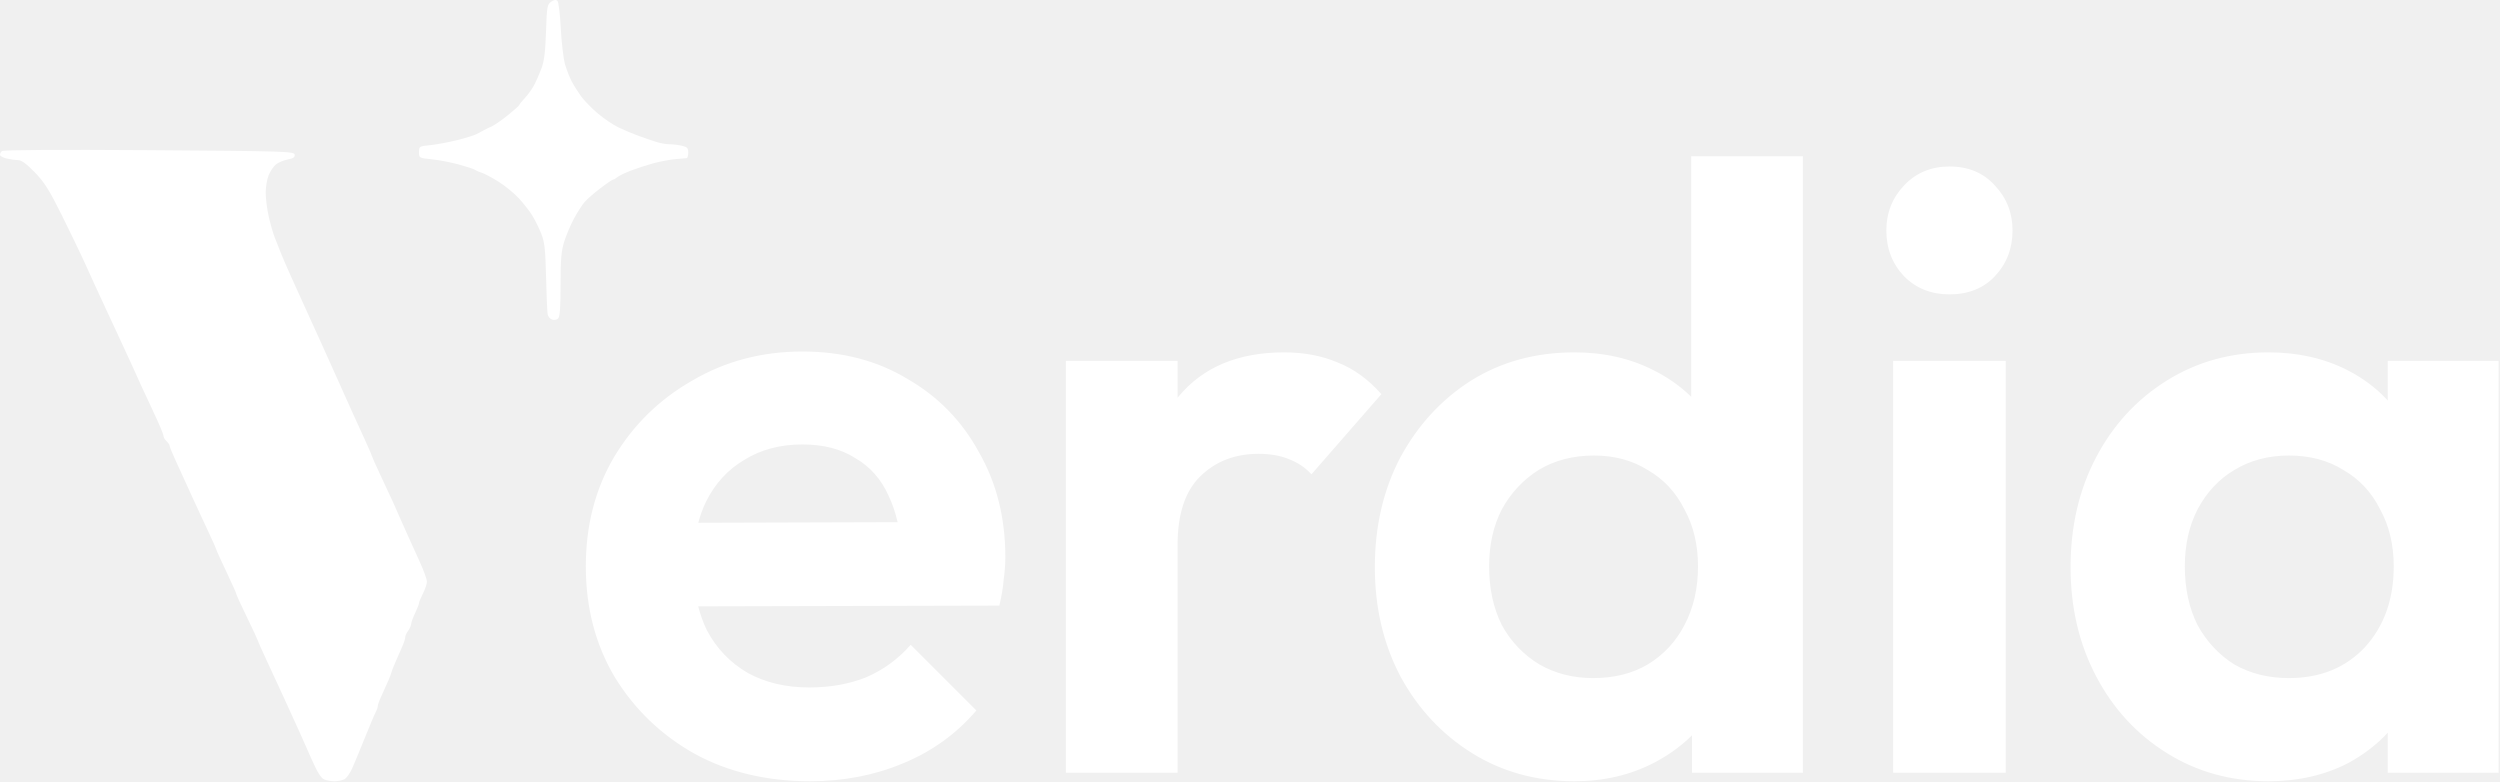
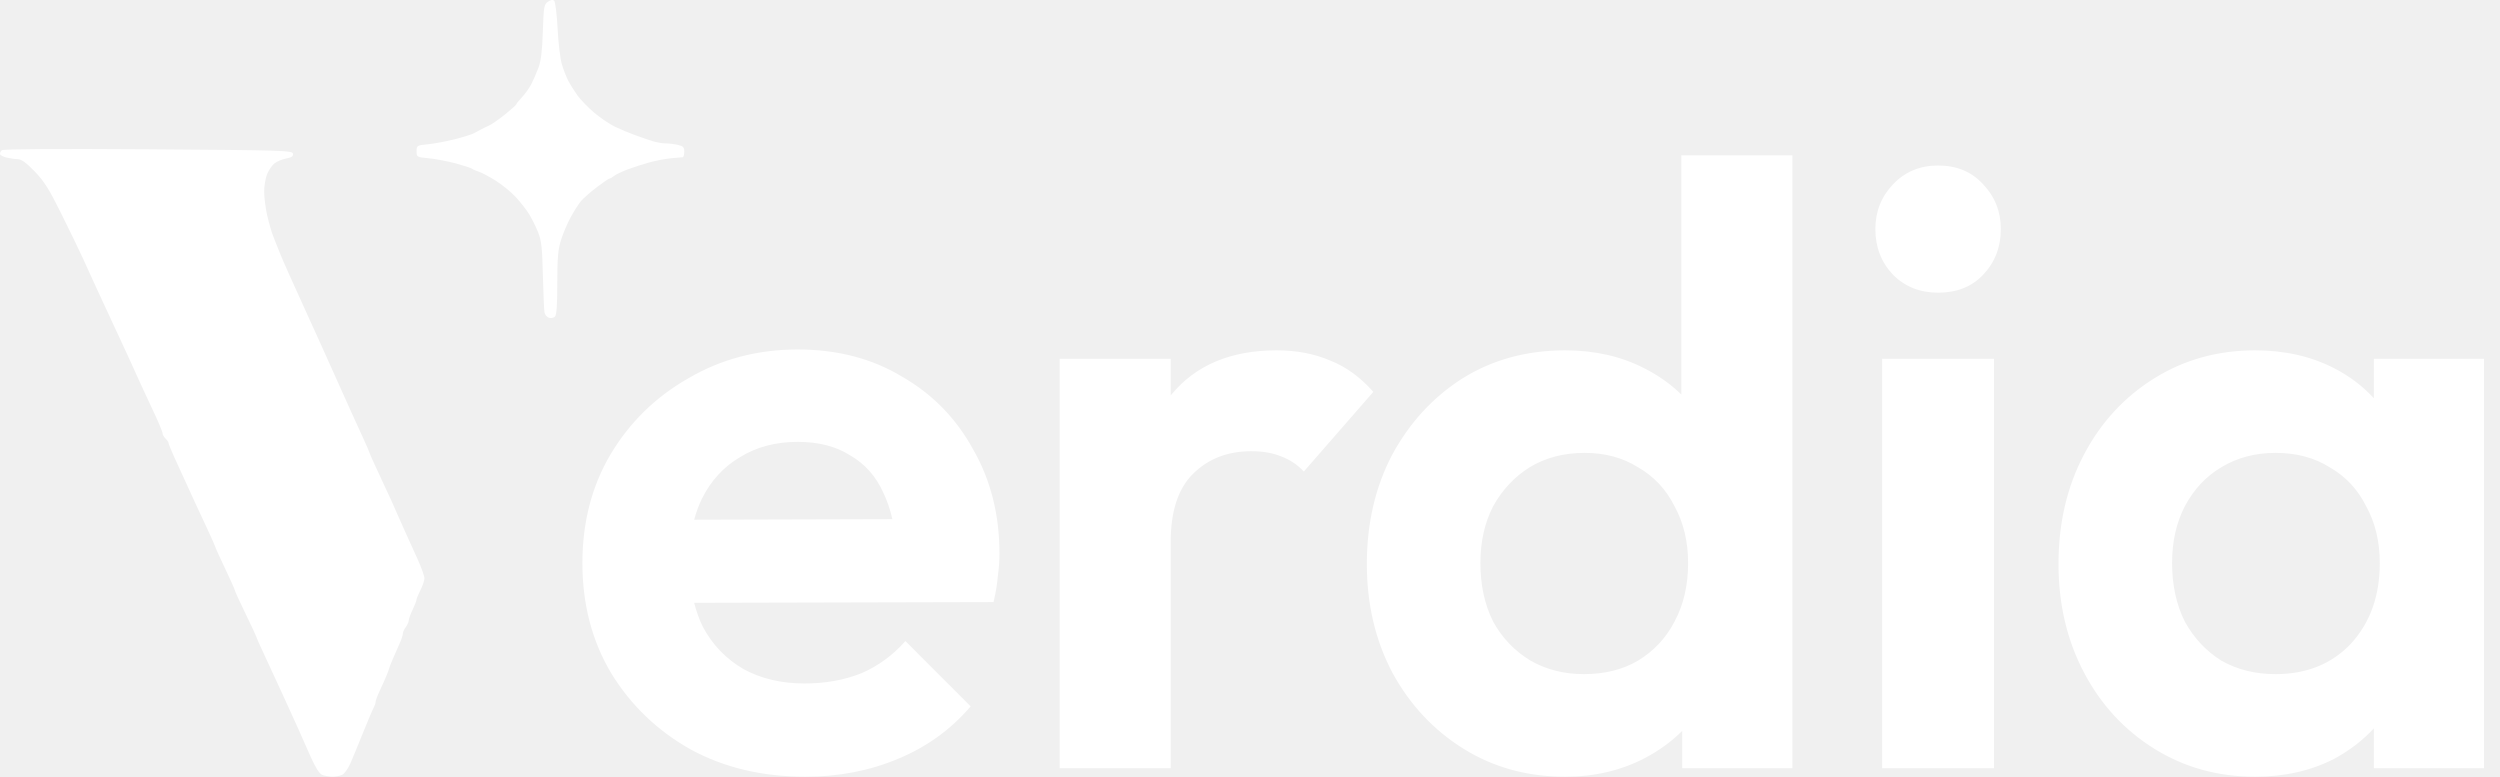
- <svg xmlns="http://www.w3.org/2000/svg" width="128" height="40" viewBox="0 0 128 40" fill="none">
-   <path d="M7.638 7.689C14.606 7.737 15.063 7.751 15.088 7.916C15.107 8.047 15.019 8.11 14.738 8.163C14.531 8.203 14.259 8.316 14.134 8.415C14.009 8.515 13.838 8.765 13.754 8.973C13.67 9.18 13.602 9.588 13.604 9.879C13.605 10.17 13.675 10.714 13.758 11.087C13.843 11.46 13.979 11.936 14.061 12.144C14.143 12.351 14.286 12.713 14.378 12.948C14.471 13.184 14.702 13.717 14.89 14.132C15.078 14.547 15.294 15.022 15.368 15.188C15.442 15.355 15.668 15.853 15.87 16.296C16.073 16.739 16.325 17.293 16.431 17.528C16.538 17.764 16.71 18.148 16.816 18.384C16.922 18.619 17.151 19.129 17.326 19.517C17.498 19.904 17.702 20.357 17.777 20.523C17.852 20.69 18.006 21.029 18.117 21.278C18.23 21.528 18.483 22.082 18.68 22.511C18.877 22.939 19.038 23.313 19.038 23.342C19.041 23.373 19.248 23.836 19.5 24.373C19.754 24.912 20.043 25.535 20.144 25.757C20.244 25.978 20.394 26.318 20.477 26.512C20.56 26.706 20.742 27.114 20.881 27.418C21.02 27.722 21.297 28.334 21.497 28.776C21.698 29.219 21.86 29.672 21.859 29.783C21.859 29.894 21.766 30.166 21.655 30.388C21.543 30.609 21.451 30.835 21.45 30.891C21.448 30.946 21.359 31.172 21.252 31.394C21.146 31.615 21.055 31.864 21.051 31.947C21.048 32.031 20.977 32.189 20.895 32.3C20.812 32.41 20.747 32.557 20.747 32.627C20.748 32.697 20.684 32.9 20.605 33.08C20.526 33.26 20.368 33.622 20.253 33.885C20.139 34.146 20.045 34.383 20.044 34.413C20.044 34.44 19.973 34.634 19.885 34.841C19.797 35.048 19.639 35.4 19.535 35.621C19.431 35.842 19.345 36.079 19.342 36.149C19.341 36.219 19.295 36.355 19.241 36.452C19.186 36.55 18.941 37.127 18.697 37.735C18.452 38.344 18.157 39.057 18.041 39.32C17.926 39.583 17.741 39.844 17.63 39.899C17.52 39.955 17.293 40 17.127 40C16.961 40 16.724 39.959 16.599 39.908C16.444 39.846 16.247 39.535 15.978 38.927C15.762 38.438 15.484 37.811 15.36 37.534C15.236 37.257 14.874 36.465 14.558 35.773C14.241 35.081 13.807 34.141 13.593 33.684C13.378 33.227 13.204 32.83 13.204 32.803C13.201 32.771 12.953 32.24 12.652 31.62C12.349 30.997 12.1 30.453 12.099 30.412C12.097 30.368 11.869 29.859 11.593 29.28C11.317 28.7 11.09 28.201 11.09 28.173C11.089 28.144 10.904 27.725 10.677 27.242C10.45 26.758 10.128 26.067 9.963 25.707C9.799 25.348 9.582 24.871 9.481 24.649C9.379 24.428 9.157 23.941 8.986 23.567C8.816 23.194 8.678 22.854 8.68 22.812C8.682 22.771 8.612 22.67 8.525 22.587C8.437 22.504 8.366 22.379 8.369 22.31C8.371 22.239 8.143 21.696 7.861 21.102C7.579 20.507 7.29 19.884 7.217 19.718C7.145 19.552 6.94 19.098 6.762 18.711C6.583 18.323 6.28 17.668 6.088 17.252C5.896 16.837 5.581 16.158 5.387 15.742C5.194 15.328 4.942 14.784 4.829 14.534C4.717 14.285 4.469 13.742 4.28 13.326C4.089 12.911 3.586 11.869 3.161 11.012C2.533 9.745 2.274 9.334 1.785 8.827C1.367 8.395 1.103 8.2 0.929 8.198C0.79 8.196 0.529 8.16 0.348 8.118C0.167 8.076 0.01 7.994 0.001 7.936C-0.008 7.877 0.036 7.787 0.099 7.734C0.179 7.675 3.027 7.658 7.638 7.689ZM41.083 17.997C43.12 17.997 44.91 18.463 46.453 19.395C48.024 20.297 49.247 21.548 50.12 23.148C51.023 24.72 51.473 26.511 51.473 28.519C51.473 28.897 51.444 29.29 51.386 29.697C51.357 30.076 51.284 30.512 51.167 31.007L35.748 31.045C35.86 31.48 36.008 31.889 36.194 32.273C36.688 33.204 37.387 33.932 38.289 34.456C39.191 34.95 40.239 35.198 41.432 35.198C42.509 35.198 43.485 35.023 44.358 34.674C45.231 34.295 45.987 33.742 46.627 33.015L49.989 36.377C48.97 37.57 47.719 38.472 46.235 39.083C44.78 39.694 43.193 40 41.476 40C39.264 40 37.299 39.535 35.582 38.603C33.865 37.643 32.498 36.333 31.479 34.674C30.489 33.015 29.995 31.123 29.994 28.999C29.994 26.904 30.475 25.041 31.435 23.411C32.425 21.752 33.764 20.442 35.452 19.481C37.139 18.492 39.017 17.997 41.083 17.997ZM92.308 39.563H86.632V37.647C86.08 38.193 85.439 38.659 84.711 39.04C83.489 39.68 82.121 40 80.608 40C78.658 40 76.911 39.52 75.368 38.56C73.826 37.599 72.604 36.289 71.701 34.63C70.829 32.971 70.392 31.108 70.392 29.042C70.392 26.947 70.829 25.07 71.701 23.411C72.604 21.752 73.812 20.442 75.326 19.481C76.868 18.521 78.629 18.041 80.608 18.041C82.121 18.041 83.474 18.347 84.667 18.958C85.395 19.322 86.036 19.774 86.588 20.314V8H92.308V39.563ZM116.141 18.041C117.654 18.041 119.008 18.347 120.202 18.958C120.995 19.364 121.679 19.881 122.253 20.506V18.477H127.928V39.563H122.253V37.515C121.679 38.134 120.995 38.657 120.202 39.083C119.008 39.694 117.654 40 116.141 40C114.22 40 112.488 39.52 110.946 38.56C109.403 37.599 108.196 36.289 107.323 34.63C106.45 32.971 106.013 31.108 106.013 29.042C106.013 26.947 106.45 25.07 107.323 23.411C108.196 21.752 109.403 20.442 110.946 19.481C112.488 18.521 114.22 18.041 116.141 18.041ZM65.749 18.041C66.768 18.041 67.686 18.215 68.5 18.564C69.315 18.885 70.058 19.423 70.727 20.18L67.147 24.284C66.827 23.935 66.434 23.673 65.968 23.498C65.532 23.323 65.022 23.236 64.44 23.236C63.218 23.236 62.214 23.629 61.428 24.415C60.671 25.172 60.292 26.336 60.292 27.907V39.563H54.574V18.477H60.292V20.365C60.307 20.347 60.321 20.329 60.336 20.311C61.588 18.798 63.392 18.041 65.749 18.041ZM102.693 39.563H96.93V18.477H102.693V39.563ZM81.612 23.323C80.535 23.323 79.589 23.571 78.774 24.065C77.988 24.56 77.362 25.23 76.897 26.073C76.46 26.917 76.243 27.893 76.243 28.999C76.243 30.134 76.46 31.138 76.897 32.011C77.362 32.855 78.003 33.525 78.818 34.02C79.632 34.485 80.549 34.718 81.568 34.718C82.644 34.718 83.577 34.485 84.363 34.02C85.177 33.525 85.803 32.855 86.24 32.011C86.705 31.138 86.938 30.134 86.938 28.999C86.938 27.893 86.705 26.917 86.24 26.073C85.803 25.201 85.177 24.531 84.363 24.065C83.577 23.571 82.659 23.323 81.612 23.323ZM117.189 23.323C116.141 23.323 115.21 23.571 114.395 24.065C113.609 24.531 112.984 25.201 112.518 26.074C112.081 26.918 111.863 27.893 111.863 28.999C111.863 30.134 112.081 31.138 112.518 32.011C112.984 32.855 113.609 33.525 114.395 34.02C115.21 34.485 116.141 34.718 117.189 34.718C118.789 34.718 120.085 34.194 121.075 33.147C122.064 32.07 122.559 30.687 122.559 28.999C122.559 27.893 122.325 26.918 121.86 26.074C121.423 25.201 120.798 24.531 119.983 24.065C119.197 23.571 118.265 23.323 117.189 23.323ZM41.083 22.756C39.948 22.756 38.959 23.018 38.115 23.542C37.271 24.037 36.615 24.749 36.15 25.681C35.987 26.018 35.855 26.38 35.752 26.766L45.958 26.735C45.843 26.235 45.689 25.781 45.492 25.375C45.114 24.531 44.546 23.891 43.789 23.454C43.062 22.989 42.16 22.756 41.083 22.756ZM28.219 0.089C28.37 -0.014 28.469 -0.027 28.542 0.046C28.6 0.105 28.678 0.749 28.715 1.479C28.752 2.209 28.852 3.033 28.934 3.311C29.017 3.587 29.168 3.972 29.27 4.166C29.371 4.36 29.585 4.699 29.744 4.921C29.904 5.142 30.29 5.539 30.599 5.802C30.909 6.064 31.389 6.39 31.665 6.523C31.942 6.657 32.417 6.857 32.721 6.966C33.025 7.076 33.434 7.214 33.627 7.274C33.82 7.335 34.115 7.386 34.281 7.386C34.447 7.386 34.73 7.42 34.911 7.462C35.186 7.525 35.241 7.585 35.239 7.815C35.238 7.967 35.203 8.093 35.161 8.097C35.12 8.099 34.859 8.122 34.582 8.147C34.306 8.173 33.808 8.266 33.476 8.354C33.144 8.444 32.623 8.612 32.319 8.728C32.015 8.843 31.698 8.996 31.615 9.066C31.531 9.137 31.429 9.195 31.388 9.196C31.345 9.2 31.051 9.398 30.735 9.641C30.417 9.883 30.055 10.201 29.93 10.346C29.805 10.49 29.562 10.87 29.39 11.188C29.217 11.506 28.992 12.038 28.888 12.37C28.737 12.855 28.701 13.291 28.701 14.584C28.701 15.755 28.666 16.226 28.574 16.311C28.503 16.376 28.363 16.399 28.262 16.362C28.16 16.326 28.061 16.204 28.04 16.094C28.018 15.981 27.982 15.122 27.958 14.182C27.923 12.735 27.884 12.389 27.703 11.942C27.587 11.652 27.377 11.232 27.239 11.011C27.1 10.789 26.794 10.4 26.559 10.146C26.323 9.892 25.86 9.513 25.528 9.305C25.196 9.097 24.811 8.891 24.673 8.849C24.535 8.806 24.376 8.738 24.321 8.695C24.265 8.653 23.88 8.527 23.465 8.415C23.051 8.304 22.428 8.186 22.082 8.152C21.465 8.093 21.453 8.087 21.453 7.79C21.453 7.496 21.47 7.486 22.032 7.431C22.35 7.398 22.961 7.285 23.39 7.179C23.818 7.072 24.271 6.933 24.396 6.868C24.521 6.805 24.691 6.714 24.774 6.667C24.856 6.621 25.038 6.532 25.176 6.472C25.314 6.411 25.689 6.151 26.01 5.893C26.33 5.635 26.59 5.401 26.588 5.374C26.587 5.345 26.714 5.188 26.87 5.022C27.026 4.856 27.239 4.562 27.342 4.368C27.446 4.174 27.616 3.788 27.72 3.512C27.861 3.138 27.922 2.65 27.956 1.623C27.998 0.342 28.018 0.225 28.219 0.089ZM99.812 8.524C100.772 8.525 101.543 8.844 102.125 9.484C102.736 10.124 103.042 10.896 103.042 11.798C103.042 12.729 102.736 13.515 102.125 14.155C101.543 14.766 100.772 15.072 99.812 15.072C98.881 15.072 98.109 14.766 97.498 14.155C96.887 13.515 96.581 12.729 96.581 11.798C96.582 10.896 96.887 10.125 97.498 9.484C98.109 8.844 98.881 8.524 99.812 8.524Z" fill="white" />
+ <svg xmlns="http://www.w3.org/2000/svg" width="103" height="32" viewBox="0 0 103 32" fill="none">
+   <path d="M32.866 14.398C34.496 14.399 35.928 14.771 37.162 15.516C38.419 16.237 39.397 17.239 40.096 18.52C40.818 19.777 41.178 21.209 41.178 22.815C41.178 23.118 41.155 23.432 41.108 23.758C41.085 24.06 41.027 24.41 40.934 24.806L28.599 24.836C28.688 25.184 28.805 25.512 28.954 25.818C29.35 26.563 29.909 27.146 30.631 27.565C31.353 27.961 32.191 28.159 33.146 28.159C34.007 28.159 34.787 28.018 35.485 27.739C36.184 27.437 36.79 26.994 37.302 26.412L39.991 29.102C39.176 30.056 38.175 30.779 36.987 31.268C35.824 31.756 34.554 32.001 33.181 32.001C31.412 32.001 29.84 31.628 28.466 30.883C27.092 30.114 25.998 29.066 25.183 27.739C24.391 26.412 23.995 24.899 23.995 23.199C23.995 21.523 24.38 20.033 25.148 18.73C25.939 17.403 27.01 16.354 28.36 15.586C29.711 14.794 31.213 14.399 32.866 14.398ZM73.846 31.651H69.306V30.115C68.863 30.553 68.352 30.927 67.769 31.232C66.791 31.744 65.696 32.001 64.485 32.001C62.926 32.001 61.529 31.616 60.295 30.848C59.061 30.079 58.083 29.032 57.361 27.705C56.663 26.378 56.314 24.887 56.314 23.234C56.314 21.558 56.663 20.056 57.361 18.73C58.083 17.402 59.049 16.354 60.26 15.586C61.494 14.818 62.903 14.434 64.485 14.434C65.696 14.434 66.779 14.678 67.734 15.167C68.317 15.459 68.828 15.822 69.271 16.254V6.4H73.846V31.651ZM92.912 14.434C94.123 14.434 95.206 14.678 96.16 15.167C96.796 15.492 97.342 15.907 97.802 16.407V14.782H102.342V31.651H97.802V30.01C97.342 30.505 96.796 30.927 96.16 31.268C95.206 31.756 94.123 32.001 92.912 32.001C91.376 32.001 89.991 31.616 88.757 30.848C87.523 30.079 86.556 29.032 85.858 27.705C85.159 26.378 84.81 24.887 84.81 23.234C84.81 21.558 85.159 20.056 85.858 18.73C86.556 17.402 87.523 16.354 88.757 15.586C89.991 14.818 91.376 14.434 92.912 14.434ZM6.111 6.151C11.675 6.189 12.05 6.201 12.071 6.332C12.087 6.437 12.015 6.488 11.79 6.53C11.625 6.562 11.408 6.653 11.308 6.731C11.208 6.811 11.071 7.012 11.004 7.178C10.937 7.343 10.881 7.67 10.883 7.902C10.884 8.135 10.94 8.57 11.007 8.869C11.075 9.168 11.184 9.549 11.249 9.715C11.315 9.881 11.429 10.17 11.503 10.358C11.577 10.547 11.762 10.973 11.912 11.305C12.063 11.637 12.235 12.017 12.295 12.15C12.354 12.283 12.535 12.682 12.696 13.036C12.858 13.39 13.06 13.834 13.145 14.023C13.23 14.211 13.369 14.519 13.453 14.707C13.539 14.895 13.721 15.303 13.86 15.613C13.999 15.923 14.162 16.285 14.222 16.418C14.282 16.551 14.405 16.823 14.494 17.023C14.584 17.222 14.787 17.666 14.944 18.009C15.101 18.349 15.23 18.648 15.232 18.673C15.232 18.695 15.398 19.067 15.601 19.498C15.803 19.929 16.035 20.428 16.115 20.605C16.196 20.782 16.316 21.054 16.382 21.209C16.449 21.364 16.594 21.691 16.705 21.935C16.816 22.178 17.038 22.667 17.198 23.021C17.358 23.375 17.488 23.736 17.487 23.826C17.487 23.915 17.413 24.133 17.324 24.31C17.235 24.486 17.161 24.666 17.159 24.712C17.158 24.756 17.087 24.938 17.002 25.115C16.917 25.292 16.845 25.491 16.841 25.558C16.839 25.608 16.807 25.692 16.763 25.769L16.669 25.911C16.627 25.984 16.597 26.06 16.598 26.102C16.598 26.157 16.548 26.32 16.485 26.464C16.422 26.608 16.294 26.897 16.202 27.107C16.111 27.315 16.038 27.505 16.036 27.53C16.036 27.552 15.978 27.707 15.908 27.873C15.838 28.039 15.712 28.32 15.628 28.497C15.545 28.674 15.477 28.864 15.475 28.92C15.474 28.976 15.436 29.084 15.393 29.161C15.349 29.239 15.153 29.701 14.957 30.188C14.762 30.674 14.526 31.245 14.434 31.456C14.341 31.666 14.193 31.874 14.105 31.919C14.016 31.963 13.835 32 13.702 32C13.569 32 13.379 31.967 13.279 31.927C13.155 31.877 12.998 31.628 12.782 31.142C12.609 30.75 12.387 30.248 12.288 30.026C12.189 29.804 11.899 29.171 11.647 28.617C11.393 28.064 11.046 27.313 10.875 26.947C10.703 26.582 10.563 26.264 10.563 26.242C10.56 26.216 10.363 25.791 10.122 25.296C9.881 24.799 9.681 24.366 9.679 24.33C9.677 24.294 9.496 23.887 9.275 23.424C9.054 22.959 8.872 22.56 8.872 22.538C8.87 22.513 8.723 22.178 8.542 21.793C8.36 21.406 8.103 20.854 7.971 20.565C7.84 20.278 7.666 19.897 7.585 19.72C7.504 19.543 7.325 19.153 7.189 18.855C7.053 18.556 6.943 18.283 6.944 18.25C6.946 18.217 6.89 18.136 6.82 18.069C6.751 18.003 6.694 17.903 6.696 17.848C6.697 17.79 6.515 17.355 6.289 16.881C6.064 16.405 5.832 15.908 5.774 15.774C5.715 15.641 5.553 15.278 5.41 14.969C5.267 14.659 5.025 14.133 4.871 13.801C4.717 13.469 4.465 12.926 4.31 12.594C4.155 12.262 3.954 11.827 3.864 11.627C3.774 11.427 3.575 10.993 3.424 10.661C3.272 10.329 2.869 9.495 2.528 8.81C2.026 7.796 1.82 7.467 1.428 7.062C1.094 6.715 0.882 6.56 0.743 6.559C0.632 6.557 0.424 6.528 0.279 6.494C0.135 6.46 0.008 6.395 0.001 6.349C-0.007 6.302 0.029 6.229 0.079 6.188C0.143 6.14 2.422 6.126 6.111 6.151ZM52.6 14.434C53.414 14.434 54.148 14.573 54.8 14.852C55.452 15.109 56.046 15.539 56.581 16.145L53.717 19.428C53.461 19.148 53.146 18.939 52.773 18.799C52.425 18.659 52.017 18.59 51.552 18.59C50.574 18.59 49.77 18.904 49.142 19.532C48.537 20.138 48.233 21.069 48.233 22.326V31.651H43.658V14.782H48.233V16.292C48.245 16.278 48.257 16.263 48.269 16.249C49.27 15.039 50.714 14.434 52.6 14.434ZM82.154 31.651H77.544V14.782H82.154V31.651ZM65.289 18.659C64.428 18.659 63.67 18.857 63.019 19.253C62.39 19.649 61.889 20.184 61.517 20.859C61.168 21.534 60.993 22.315 60.993 23.199C60.993 24.107 61.167 24.911 61.517 25.609C61.889 26.285 62.402 26.82 63.054 27.216C63.706 27.588 64.439 27.774 65.254 27.774C66.115 27.774 66.861 27.588 67.489 27.216C68.141 26.82 68.642 26.284 68.991 25.609C69.364 24.911 69.55 24.107 69.55 23.199C69.55 22.315 69.364 21.535 68.991 20.859C68.642 20.161 68.141 19.625 67.489 19.253C66.861 18.857 66.127 18.659 65.289 18.659ZM93.751 18.659C92.913 18.659 92.168 18.857 91.516 19.253C90.887 19.625 90.386 20.161 90.014 20.859C89.665 21.534 89.49 22.315 89.49 23.199C89.49 24.107 89.665 24.911 90.014 25.609C90.386 26.285 90.887 26.82 91.516 27.216C92.168 27.588 92.913 27.774 93.751 27.774C95.031 27.774 96.068 27.355 96.859 26.518C97.651 25.656 98.047 24.549 98.047 23.199C98.047 22.315 97.86 21.535 97.487 20.859C97.138 20.161 96.637 19.625 95.985 19.253C95.357 18.857 94.612 18.659 93.751 18.659ZM32.866 18.205C31.958 18.205 31.166 18.415 30.491 18.834C29.816 19.23 29.292 19.8 28.92 20.545C28.79 20.814 28.682 21.104 28.601 21.412L36.766 21.389C36.674 20.988 36.55 20.626 36.394 20.301C36.091 19.626 35.637 19.113 35.031 18.764C34.449 18.391 33.727 18.205 32.866 18.205ZM22.575 0.071C22.696 -0.011 22.775 -0.022 22.834 0.036C22.88 0.082 22.943 0.598 22.973 1.183C23.003 1.767 23.082 2.427 23.148 2.648C23.214 2.87 23.335 3.178 23.416 3.333C23.497 3.488 23.668 3.759 23.796 3.937C23.924 4.114 24.233 4.431 24.48 4.642C24.727 4.852 25.111 5.112 25.332 5.219C25.553 5.326 25.935 5.485 26.178 5.572C26.421 5.66 26.747 5.771 26.901 5.819C27.056 5.868 27.292 5.908 27.425 5.908C27.558 5.908 27.785 5.936 27.93 5.97C28.149 6.02 28.193 6.068 28.192 6.252C28.191 6.373 28.162 6.475 28.129 6.478C28.095 6.479 27.887 6.498 27.666 6.518C27.445 6.538 27.047 6.613 26.781 6.684C26.516 6.755 26.099 6.889 25.856 6.981C25.613 7.074 25.359 7.196 25.292 7.253C25.226 7.309 25.145 7.355 25.111 7.356C25.078 7.358 24.842 7.518 24.588 7.713C24.334 7.907 24.045 8.16 23.944 8.276C23.845 8.391 23.65 8.695 23.513 8.949C23.375 9.203 23.194 9.63 23.111 9.896C22.991 10.284 22.96 10.633 22.96 11.667C22.96 12.602 22.933 12.98 22.86 13.049C22.803 13.1 22.691 13.119 22.61 13.089C22.529 13.06 22.45 12.963 22.433 12.875C22.415 12.784 22.386 12.096 22.367 11.345C22.339 10.188 22.308 9.911 22.163 9.554C22.07 9.321 21.901 8.986 21.791 8.809C21.68 8.632 21.436 8.32 21.248 8.117C21.06 7.913 20.689 7.61 20.423 7.443C20.157 7.277 19.849 7.113 19.738 7.079C19.628 7.045 19.502 6.99 19.457 6.956C19.412 6.922 19.104 6.821 18.773 6.731C18.441 6.643 17.943 6.548 17.666 6.521C17.172 6.474 17.163 6.469 17.163 6.231C17.163 5.997 17.177 5.989 17.626 5.944C17.881 5.919 18.369 5.828 18.712 5.743C19.054 5.658 19.416 5.546 19.517 5.494C19.616 5.443 19.753 5.371 19.819 5.333C19.886 5.296 20.03 5.225 20.141 5.177C20.251 5.128 20.551 4.921 20.808 4.714C21.064 4.508 21.272 4.321 21.271 4.299C21.271 4.274 21.372 4.149 21.496 4.018C21.621 3.885 21.792 3.649 21.874 3.494C21.957 3.339 22.093 3.031 22.177 2.81C22.289 2.511 22.338 2.12 22.365 1.298C22.398 0.274 22.415 0.18 22.575 0.071ZM79.849 6.819C80.617 6.819 81.235 7.076 81.7 7.588C82.189 8.1 82.434 8.718 82.434 9.439C82.433 10.184 82.189 10.813 81.7 11.325C81.235 11.814 80.617 12.059 79.849 12.059C79.104 12.058 78.487 11.814 77.998 11.325C77.509 10.813 77.265 10.184 77.265 9.439C77.265 8.718 77.509 8.1 77.998 7.588C78.487 7.076 79.104 6.819 79.849 6.819Z" fill="white" />
</svg>
